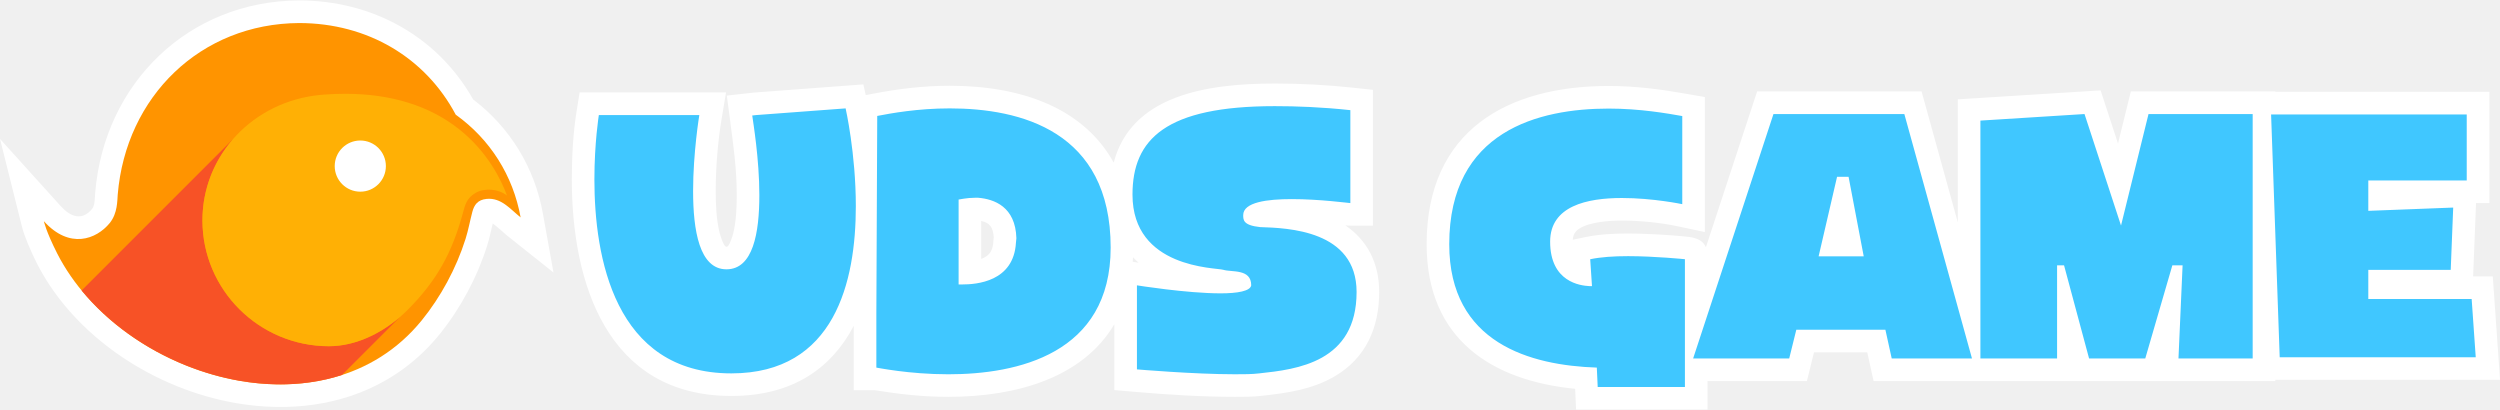
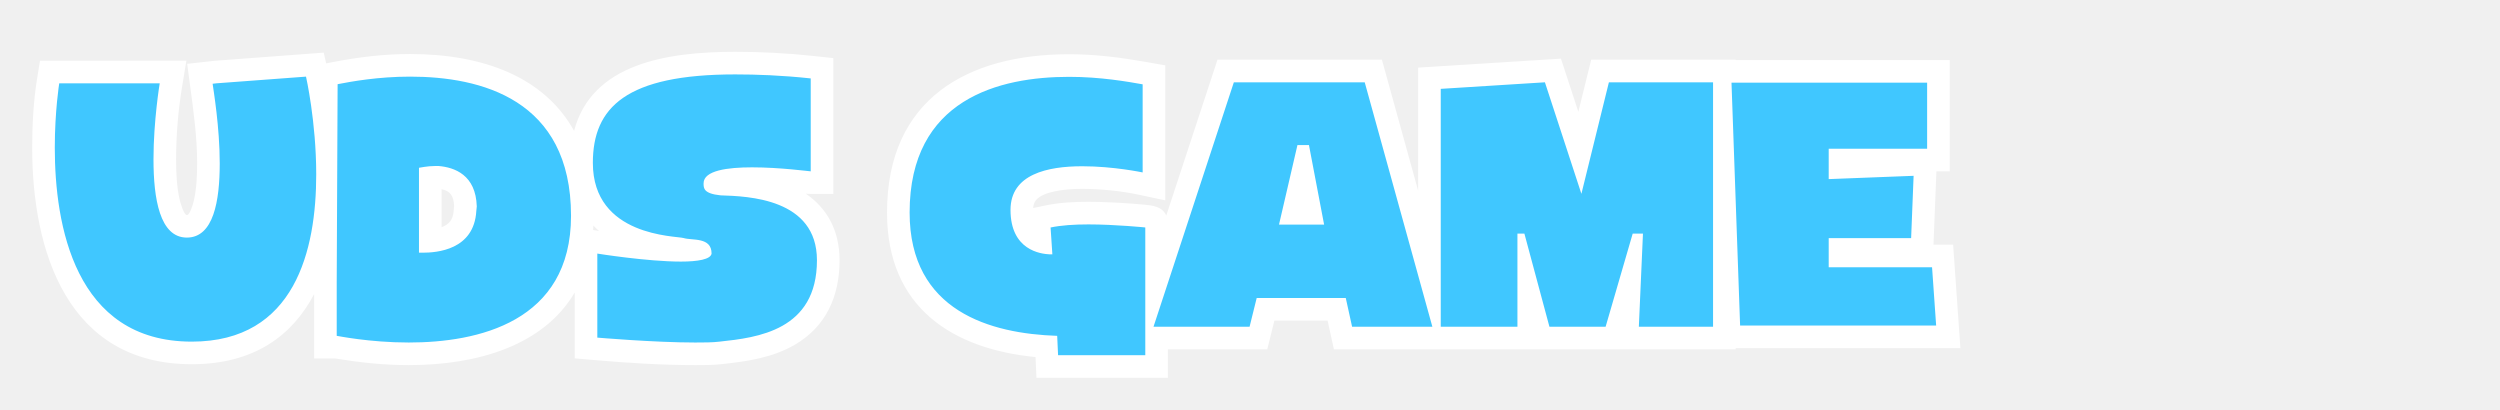
- <svg xmlns="http://www.w3.org/2000/svg" xml:space="preserve" width="500px" height="82px" style="shape-rendering:geometricPrecision; text-rendering:geometricPrecision; image-rendering:optimizeQuality; fill-rule:evenodd; clip-rule:evenodd" viewBox="0 0 130.447 21.348">
+ <svg xmlns="http://www.w3.org/2000/svg" stroke-width="0.501" stroke-linejoin="bevel" fill-rule="evenodd" version="1.1" overflow="visible" width="223.288pt" height="36.619pt" viewBox="0 0 223.288 36.619">
  <defs>
-     <style type="text/css">
-    
-     .fil1 {fill:#40C7FF}
-     .fil3 {fill:#F75226}
-     .fil2 {fill:#FF9400}
-     .fil4 {fill:#FFB005}
-     .fil0 {fill:white}
-    
-   </style>
-   </defs>
-   <g id="Layer_x0020_1">
-     <g id="_161226008">
-       <path id="_161212400" class="fil0" d="M45.175 4.94l0.374 -0.072c1.332,-0.257 2.645,-0.416 4.005,-0.416 3.793,-0 6.997,1.191 8.558,4.009 0.916,-3.497 4.818,-4.125 8.403,-4.125 1.361,-0 2.717,0.07 4.07,0.216l1.053 0.113 0 7.087 -1.179 0c-0.08,0 -0.167,-0.005 -0.257,-0.012 1.118,0.762 1.762,1.933 1.762,3.473 0,1.862 -0.692,3.452 -2.338,4.41 -1.159,0.674 -2.477,0.868 -3.788,1.007 -0.463,0.057 -0.944,0.054 -1.41,0.054 -1.715,-0 -3.494,-0.113 -5.205,-0.26l-1.078 -0.093 0 -3.435c-1.626,2.757 -5.049,3.788 -8.66,3.788 -1.332,-0 -2.548,-0.137 -3.85,-0.348l-1.087 0 0 -3.357c-1.142,2.174 -3.142,3.659 -6.386,3.659 -6.493,-0 -8.325,-5.911 -8.325,-11.294 0,-1.143 0.064,-2.418 0.247,-3.552l0.16 -0.992 7.639 -0 -0.229 1.373c-0.2,1.207 -0.309,2.555 -0.309,3.774 0,0.69 0.032,1.461 0.193,2.134 0.036,0.15 0.19,0.683 0.338,0.768 0.008,0.002 0.021,0.002 0.03,0.002 0.01,0 0.031,-0 0.041,-0.004 0.131,-0.073 0.276,-0.551 0.309,-0.683 0.157,-0.63 0.187,-1.361 0.187,-2.008 0,-1.379 -0.181,-2.643 -0.361,-3.997l-0.159 -1.194 1.197 -0.133c0.07,-0.008 0.139,-0.015 0.209,-0.023l0.021 -0.002 5.697 -0.426 0.127 0.56zm13.93 8.696l0.305 0.049c-0.102,-0.091 -0.199,-0.185 -0.291,-0.283 -0.004,0.079 -0.009,0.157 -0.014,0.234zm29.991 6.226l0 1.486 -6.858 0 -0.049 -1.083c-4.274,-0.421 -7.749,-2.533 -7.749,-7.543 0,-5.945 4.229,-8.259 9.5,-8.259 1.378,-0 2.692,0.169 4.044,0.408l0.974 0.172 0 7.043 -1.424 -0.303c-0.91,-0.192 -1.98,-0.297 -2.904,-0.297 -0.104,0 -0.207,0.002 -0.311,0.005 -0.56,0.017 -1.704,0.116 -2.1,0.576 -0.103,0.12 -0.142,0.266 -0.153,0.419l0.668 -0.139c0.719,-0.15 1.484,-0.185 2.218,-0.185 0.196,0 0.393,0.003 0.589,0.008 0.579,0.015 1.158,0.048 1.736,0.091 0.187,0.014 0.375,0.029 0.562,0.047 0.446,0.041 0.965,0.094 1.173,0.57l2.673 -8.131 8.58 0 1.891 6.833 0 -6.419 7.451 -0.468 0.908 2.774 0.67 -2.719 7.538 0 0 0.02 11.17 0 0 5.805 -0.696 0 -0.152 3.825 1.025 0 0.379 5.398 -11.726 0 0 0.064 -20.962 0 -0.33 -1.499 -2.778 0 -0.371 1.499 -5.185 0zm-37.244 -7.491c-0.028,-0.531 -0.21,-0.772 -0.655,-0.865l0 1.983c0.044,-0.017 0.086,-0.035 0.127,-0.055 0.369,-0.18 0.486,-0.462 0.509,-0.863l0.001 -0.024 0.017 -0.175z" />
+ 	</defs>
+   <g id="Document" fill="none" stroke="black" font-family="Times New Roman" font-size="16" transform="scale(1 -1)">
+     <g id="Spread" transform="translate(0 -36.619)">
+       <g id="Layer 1">
+         <g id="Group" fill-rule="evenodd" stroke-linejoin="miter" stroke="none" stroke-width="1.712" stroke-miterlimit="79.84">
+           <g id="Group_1" fill="#ffffff">
+             <path d="M 29.132,30.959 L 29.772,31.082 C 32.051,31.522 34.299,31.794 36.627,31.794 C 43.12,31.794 48.603,29.755 51.275,24.931 C 52.842,30.916 59.522,31.992 65.659,31.992 C 67.988,31.992 70.31,31.872 72.626,31.623 L 74.429,31.428 L 74.429,19.297 L 72.41,19.297 C 72.274,19.297 72.125,19.305 71.97,19.318 C 73.883,18.014 74.985,16.009 74.985,13.374 C 74.985,10.187 73.8,7.464 70.983,5.825 C 69,4.671 66.743,4.339 64.499,4.101 C 63.706,4.004 62.884,4.009 62.085,4.009 C 59.151,4.009 56.105,4.201 53.176,4.453 L 51.33,4.612 L 51.33,10.492 C 48.547,5.772 42.687,4.009 36.507,4.009 C 34.227,4.009 32.146,4.243 29.917,4.604 L 28.056,4.604 L 28.056,10.351 C 26.101,6.629 22.677,4.088 17.125,4.088 C 6.011,4.088 2.875,14.206 2.875,23.421 C 2.875,25.377 2.985,27.56 3.298,29.5 L 3.572,31.197 L 16.648,31.198 L 16.257,28.847 C 15.914,26.782 15.728,24.473 15.728,22.388 C 15.728,21.207 15.782,19.887 16.059,18.736 C 16.121,18.478 16.385,17.566 16.637,17.421 C 16.651,17.417 16.674,17.418 16.688,17.418 C 16.706,17.418 16.741,17.418 16.759,17.424 C 16.984,17.549 17.231,18.368 17.287,18.593 C 17.556,19.671 17.607,20.923 17.607,22.031 C 17.607,24.391 17.298,26.555 16.99,28.873 L 16.718,30.917 L 18.768,31.145 C 18.887,31.159 19.006,31.172 19.125,31.185 L 19.161,31.189 L 28.913,31.918 L 29.132,30.959 Z M 52.975,16.075 L 53.498,15.991 C 53.323,16.146 53.157,16.308 53,16.475 C 52.993,16.341 52.985,16.207 52.975,16.075 Z M 104.311,5.417 L 104.311,2.873 L 92.572,2.873 L 92.488,4.727 C 85.173,5.447 79.225,9.063 79.225,17.638 C 79.225,27.813 86.463,31.775 95.486,31.775 C 97.845,31.775 100.093,31.485 102.407,31.076 L 104.075,30.781 L 104.075,18.725 L 101.637,19.243 C 100.08,19.571 98.248,19.751 96.666,19.751 C 96.488,19.751 96.311,19.748 96.134,19.743 C 95.176,19.713 93.217,19.545 92.54,18.757 C 92.363,18.551 92.296,18.301 92.278,18.039 L 93.422,18.277 C 94.653,18.534 95.962,18.595 97.217,18.595 C 97.553,18.595 97.889,18.59 98.225,18.581 C 99.216,18.555 100.208,18.499 101.196,18.424 C 101.517,18.4 101.837,18.374 102.158,18.344 C 102.921,18.274 103.81,18.183 104.165,17.368 L 108.74,31.287 L 123.426,31.287 L 126.662,19.591 L 126.662,30.579 L 139.417,31.381 L 140.97,26.633 L 142.118,31.287 L 155.021,31.287 L 155.021,31.252 L 174.141,31.252 L 174.141,21.315 L 172.95,21.315 L 172.69,14.767 L 174.444,14.767 L 175.093,5.527 L 155.021,5.527 L 155.021,5.417 L 119.14,5.417 L 118.575,7.982 L 113.821,7.982 L 113.187,5.417 L 104.311,5.417 Z M 40.56,18.239 C 40.512,19.149 40.201,19.561 39.44,19.72 L 39.44,16.326 C 39.515,16.354 39.587,16.385 39.657,16.419 C 40.29,16.728 40.489,17.209 40.528,17.897 L 40.53,17.939 L 40.56,18.239 Z" marker-start="none" marker-end="none" />
+           </g>
+           <path d="M 14.265,29.179 C 14.265,29.179 13.709,25.843 13.709,22.388 C 13.709,18.894 14.265,15.399 16.688,15.399 C 19.07,15.399 19.626,18.655 19.626,22.031 C 19.626,25.247 19.07,28.543 18.991,29.139 C 18.991,29.139 18.991,29.139 19.348,29.179 L 27.331,29.775 C 27.331,29.775 28.243,25.764 28.243,21.038 C 28.243,14.327 26.377,6.106 17.125,6.106 C 6.641,6.107 4.894,16.59 4.894,23.421 C 4.894,26.717 5.291,29.179 5.291,29.179 L 14.265,29.179 Z M 163.331,20.622 L 170.914,20.916 L 170.693,15.35 L 163.331,15.35 L 163.331,12.748 L 172.562,12.748 L 172.927,7.546 L 155.418,7.546 L 154.649,29.233 L 172.122,29.233 L 172.122,23.334 L 163.331,23.334 L 163.331,20.622 Z M 128.681,28.683 L 137.984,29.268 L 141.243,19.307 L 143.699,29.268 L 153.002,29.268 L 153.002,7.436 L 146.374,7.436 L 146.741,15.754 L 145.824,15.754 L 143.405,7.436 L 138.388,7.436 L 136.152,15.754 L 135.53,15.754 L 135.53,7.436 L 128.681,7.436 L 128.681,28.683 Z M 118.263,16.559 L 116.909,23.665 L 115.882,23.665 L 114.234,16.559 L 118.263,16.559 Z M 103.025,7.436 L 110.201,29.268 L 121.89,29.268 L 127.932,7.436 L 120.763,7.436 L 120.198,10.001 L 112.241,10.001 L 111.606,7.436 L 103.025,7.436 Z M 102.292,16.301 L 102.292,4.892 L 94.502,4.892 L 94.423,6.623 C 88.522,6.818 81.243,8.786 81.243,17.638 C 81.243,27.79 89.27,29.756 95.486,29.756 C 98.279,29.757 100.718,29.325 102.056,29.088 L 102.056,21.218 C 102.056,21.218 99.459,21.77 96.666,21.77 C 93.559,21.77 90.254,21.063 90.254,17.874 C 90.254,14.254 92.967,13.94 93.754,13.901 L 93.992,13.902 L 93.833,16.301 C 94.777,16.497 95.917,16.576 97.217,16.576 C 99.577,16.576 102.371,16.301 102.292,16.301 L 102.292,16.301 Z M 72.41,21.316 C 72.291,21.316 69.67,21.673 67.168,21.673 C 64.984,21.673 62.84,21.395 62.84,20.244 C 62.84,19.807 62.84,19.33 64.349,19.172 C 66.811,19.092 72.966,18.894 72.966,13.374 C 72.966,7.099 67.645,6.465 64.269,6.106 C 63.634,6.028 62.84,6.027 62.085,6.027 C 58.432,6.028 53.349,6.465 53.349,6.465 L 53.349,13.97 C 53.349,13.97 57.797,13.255 60.815,13.255 C 62.324,13.255 63.476,13.453 63.555,13.97 C 63.555,15.478 61.808,15.121 61.053,15.359 C 60.378,15.558 52.951,15.478 52.951,22.07 C 52.951,27.034 55.93,29.973 65.659,29.973 C 67.566,29.973 69.829,29.893 72.41,29.615 L 72.41,21.316 Z M 37.738,14.049 C 39.009,14.049 42.344,14.287 42.543,17.782 L 42.583,18.179 C 42.504,20.998 40.597,21.673 39.168,21.793 L 38.89,21.793 C 38.136,21.793 37.5,21.634 37.421,21.634 L 37.421,14.049 L 37.738,14.049 Z M 30.154,29.1 C 31.385,29.338 33.767,29.775 36.627,29.775 C 42.9,29.775 51.001,27.789 51.001,17.345 C 51.001,7.815 42.623,6.027 36.507,6.027 C 32.973,6.028 30.154,6.623 30.074,6.623 L 30.074,11.468 L 30.154,29.1 Z" fill="#40c7ff" marker-start="none" marker-end="none" />
+         </g>
+       </g>
    </g>
-     <path class="fil1" d="M36.49 5.98c0,0 -0.325,1.949 -0.325,3.967 0,2.041 0.325,4.083 1.74,4.083 1.392,0 1.717,-1.902 1.717,-3.874 0,-1.879 -0.325,-3.805 -0.371,-4.152 0,0 0,0 0.209,-0.023l4.663 -0.348c0,0 0.533,2.343 0.533,5.104 0,3.921 -1.09,8.723 -6.496,8.723 -6.125,-0 -7.145,-6.125 -7.145,-10.115 0,-1.926 0.232,-3.364 0.232,-3.364l5.243 -0zm87.085 4.999l4.43 -0.171 -0.129 3.252 -4.301 0 0 1.52 5.393 0 0.213 3.039 -10.229 0 -0.449 -12.67 10.208 0 0 3.446 -5.136 0 0 1.584zm-20.242 -4.709l5.435 -0.342 1.904 5.819 1.435 -5.819 5.435 0 0 12.755 -3.872 0 0.215 -4.86 -0.535 0 -1.413 4.86 -2.931 0 -1.306 -4.86 -0.364 0 0 4.86 -4.001 0 0 -12.413zm-6.086 7.083l-0.791 -4.152 -0.6 0 -0.963 4.152 2.354 0zm-8.902 5.33l4.192 -12.755 6.829 0 3.53 12.755 -4.188 0 -0.33 -1.499 -4.649 0 -0.371 1.499 -5.013 0zm-0.428 -5.179l0 6.665 -4.551 0 -0.046 -1.011c-3.448,-0.114 -7.7,-1.264 -7.7,-6.435 0,-5.931 4.689,-7.08 8.321,-7.08 1.632,-0 3.056,0.252 3.838,0.39l0 4.598c0,0 -1.517,-0.322 -3.149,-0.322 -1.815,-0 -3.746,0.413 -3.746,2.276 0,2.115 1.585,2.298 2.045,2.321l0.139 -0 -0.093 -1.402c0.551,-0.115 1.217,-0.161 1.977,-0.161 1.379,0 3.011,0.161 2.965,0.161l0 -0zm-17.457 -2.93c-0.069,0 -1.601,-0.208 -3.062,-0.208 -1.276,0 -2.529,0.162 -2.529,0.835 0,0.255 0,0.533 0.882,0.626 1.438,0.047 5.034,0.162 5.034,3.387 0,3.665 -3.109,4.036 -5.081,4.246 -0.371,0.046 -0.835,0.046 -1.276,0.046 -2.134,-0 -5.104,-0.255 -5.104,-0.255l0 -4.385c0,0 2.598,0.418 4.362,0.418 0.882,0 1.554,-0.116 1.601,-0.418 0,-0.881 -1.021,-0.673 -1.462,-0.812 -0.394,-0.116 -4.733,-0.07 -4.733,-3.921 0,-2.9 1.74,-4.617 7.424,-4.617 1.114,-0 2.436,0.047 3.944,0.209l0 4.848zm-20.256 4.246c0.742,0 2.691,-0.139 2.807,-2.181l0.023 -0.232c-0.046,-1.647 -1.16,-2.041 -1.995,-2.111l-0.162 -0c-0.441,0 -0.812,0.093 -0.858,0.093l0 4.431 0.186 0zm-4.431 -8.793c0.719,-0.139 2.111,-0.394 3.782,-0.394 3.665,-0 8.398,1.16 8.398,7.262 0,5.568 -4.895,6.612 -8.468,6.612 -2.065,-0 -3.712,-0.348 -3.758,-0.348l0 -2.831 0.046 -10.301z" />
-     <g id="_161213744">
-       <path id="_161213816" class="fil0" d="M24.689 5.167c1.924,1.459 3.208,3.561 3.637,5.947l0.554 3.083 -2.45 -1.952c-0.088,-0.07 -0.466,-0.425 -0.719,-0.607 -0.092,0.387 -0.172,0.774 -0.293,1.159 -0.524,1.66 -1.396,3.284 -2.491,4.635 -1.241,1.529 -2.846,2.627 -4.718,3.235 -1.211,0.393 -2.488,0.564 -3.758,0.545 -0.728,-0.01 -1.454,-0.081 -2.171,-0.207 -1.04,-0.183 -2.061,-0.48 -3.039,-0.875 -2.253,-0.909 -4.345,-2.366 -5.891,-4.246 -0.544,-0.661 -1.022,-1.378 -1.414,-2.143 -0.306,-0.605 -0.655,-1.398 -0.79,-1.935l-1.145 -4.58 3.164 3.503c0.507,0.561 1.112,0.797 1.646,0.142 0.149,-0.183 0.137,-0.62 0.157,-0.842 0.474,-5.7 4.856,-9.997 10.633,-10.029 3.807,0 7.22,1.858 9.088,5.167z" />
-     </g>
-     <path class="fil0" d="M15.602 1.179c3.597,0 6.606,1.821 8.177,4.782 1.794,1.282 2.994,3.181 3.385,5.36 -0.536,-0.427 -1.004,-1.038 -1.768,-0.967 -0.48,0.044 -0.656,0.323 -0.751,0.678 -0.126,0.477 -0.203,0.929 -0.354,1.409 -0.487,1.545 -1.305,3.041 -2.282,4.246 -1.15,1.417 -2.589,2.345 -4.166,2.856 -1.078,0.349 -2.221,0.505 -3.379,0.488 -0.659,-0.009 -1.323,-0.074 -1.983,-0.189 -0.951,-0.167 -1.894,-0.44 -2.801,-0.807 -2.107,-0.85 -4.026,-2.204 -5.422,-3.902 -0.495,-0.602 -0.924,-1.247 -1.273,-1.928 -0.596,-1.176 -0.697,-1.687 -0.697,-1.687 1.335,1.478 2.737,0.952 3.436,0.097 0.42,-0.516 0.391,-1.19 0.418,-1.487 0.426,-5.122 4.326,-8.921 9.46,-8.949z" />
-     <path class="fil2" d="M2.986 13.207c3.321,6.488 13.97,9.709 19.024,3.481 0.978,-1.206 1.795,-2.701 2.282,-4.246 0.151,-0.48 0.228,-0.932 0.354,-1.409 0.094,-0.355 0.271,-0.634 0.751,-0.678 0.764,-0.071 1.232,0.54 1.768,0.967 -0.392,-2.179 -1.591,-4.079 -3.385,-5.36 -1.571,-2.961 -4.58,-4.782 -8.177,-4.782 -5.133,0.028 -9.034,3.827 -9.46,8.949 -0.027,0.298 0.002,0.971 -0.418,1.487 -0.699,0.856 -2.101,1.381 -3.436,-0.097 0,0 0.101,0.511 0.697,1.687l0 -0z" />
-     <path class="fil3" d="M17.166 18.042c-3.64,0 -6.603,-2.94 -6.603,-6.566 0.001,-1.614 0.597,-3.098 1.6,-4.246l-7.904 7.904c1.396,1.697 3.315,3.051 5.422,3.902 0.908,0.366 1.85,0.639 2.801,0.807 0.66,0.116 1.324,0.18 1.983,0.189 1.158,0.016 2.3,-0.139 3.379,-0.488l0.664 -0.664 2.354 -2.354c-1.045,0.897 -2.37,1.515 -3.696,1.515l0 -0z" />
-     <path class="fil4" d="M10.563 11.476c0,3.626 2.963,6.566 6.603,6.566 1.504,-0 3.005,-0.795 4.099,-1.89 1.529,-1.531 2.327,-2.994 2.884,-5.045 0.118,-0.434 0.193,-0.787 0.664,-1.063 0.461,-0.271 1.184,-0.222 1.642,0.138 -0.298,-0.808 -1.006,-2.276 -2.49,-3.455 -1.55,-1.231 -3.555,-1.856 -5.959,-1.856 -0.349,-0 -0.712,0.014 -1.079,0.041l-0.207 0.017c-3.519,0.336 -6.157,3.151 -6.157,6.547l0 -0z" />
-     <path class="fil0" d="M17.465 8.644c0,0.737 0.598,1.335 1.335,1.335 0.737,-0 1.335,-0.598 1.335,-1.335 0,-0.737 -0.598,-1.335 -1.335,-1.335 -0.738,0 -1.335,0.597 -1.335,1.335l0 -0z" />
  </g>
</svg>
